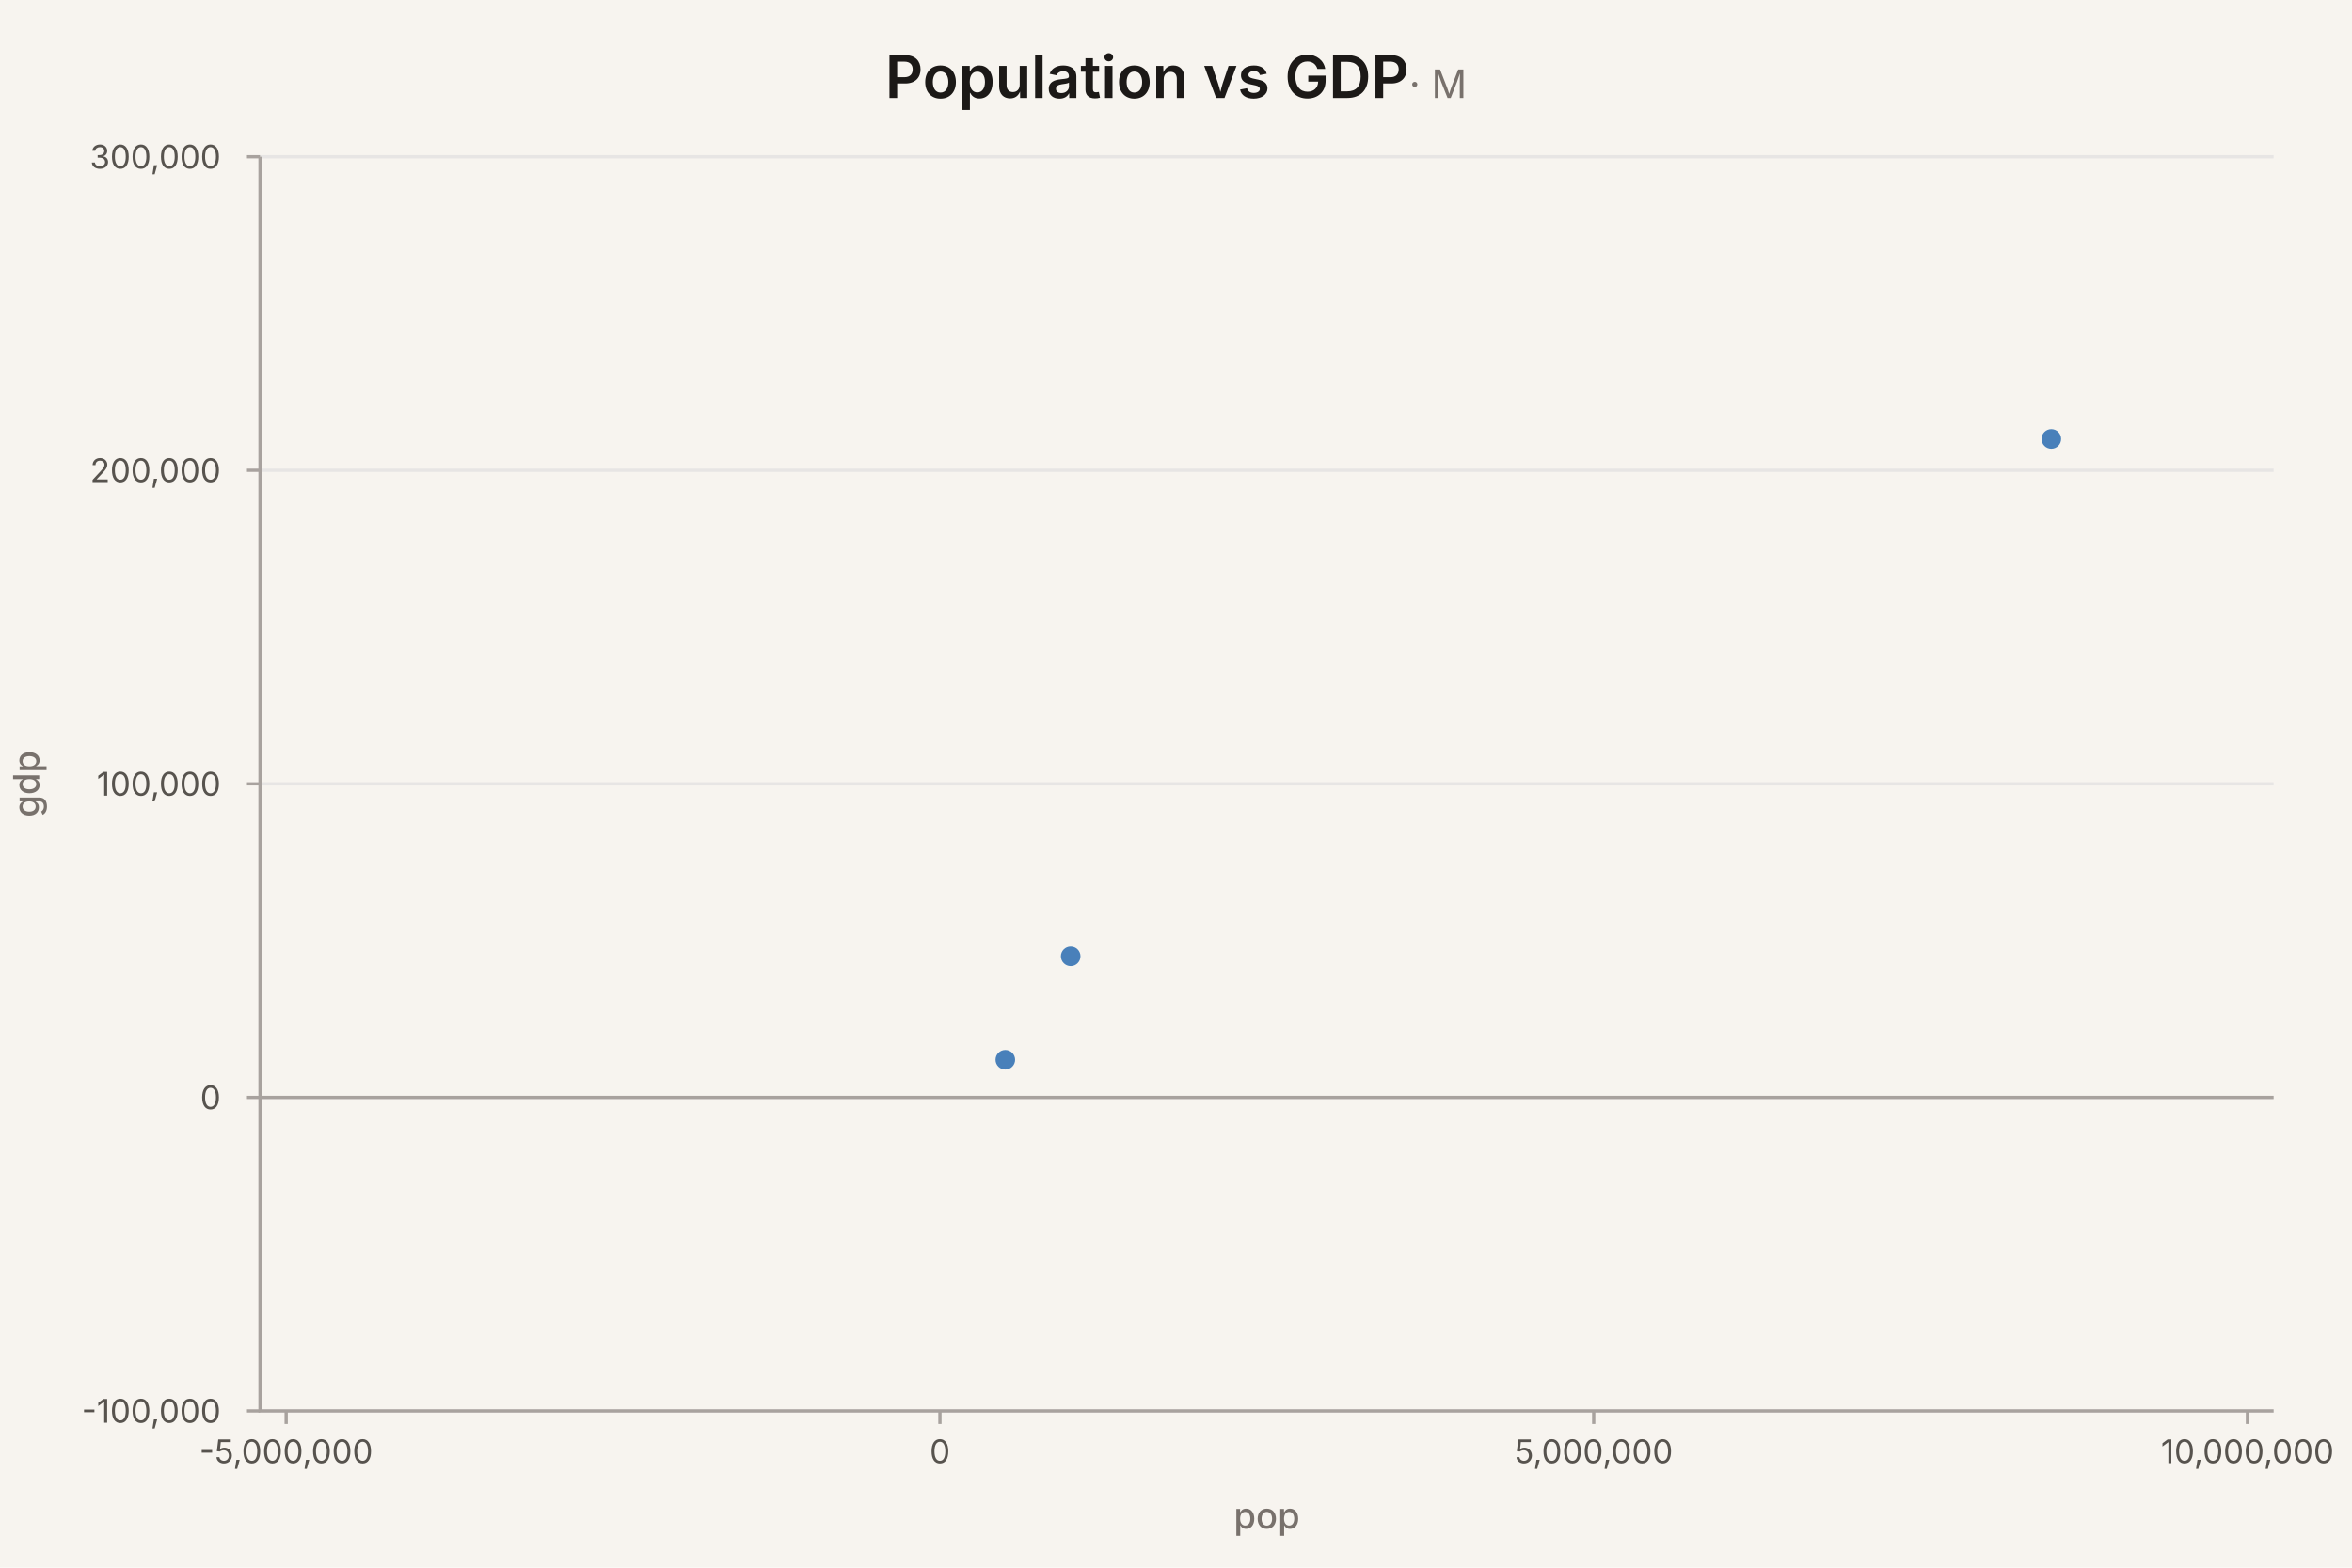
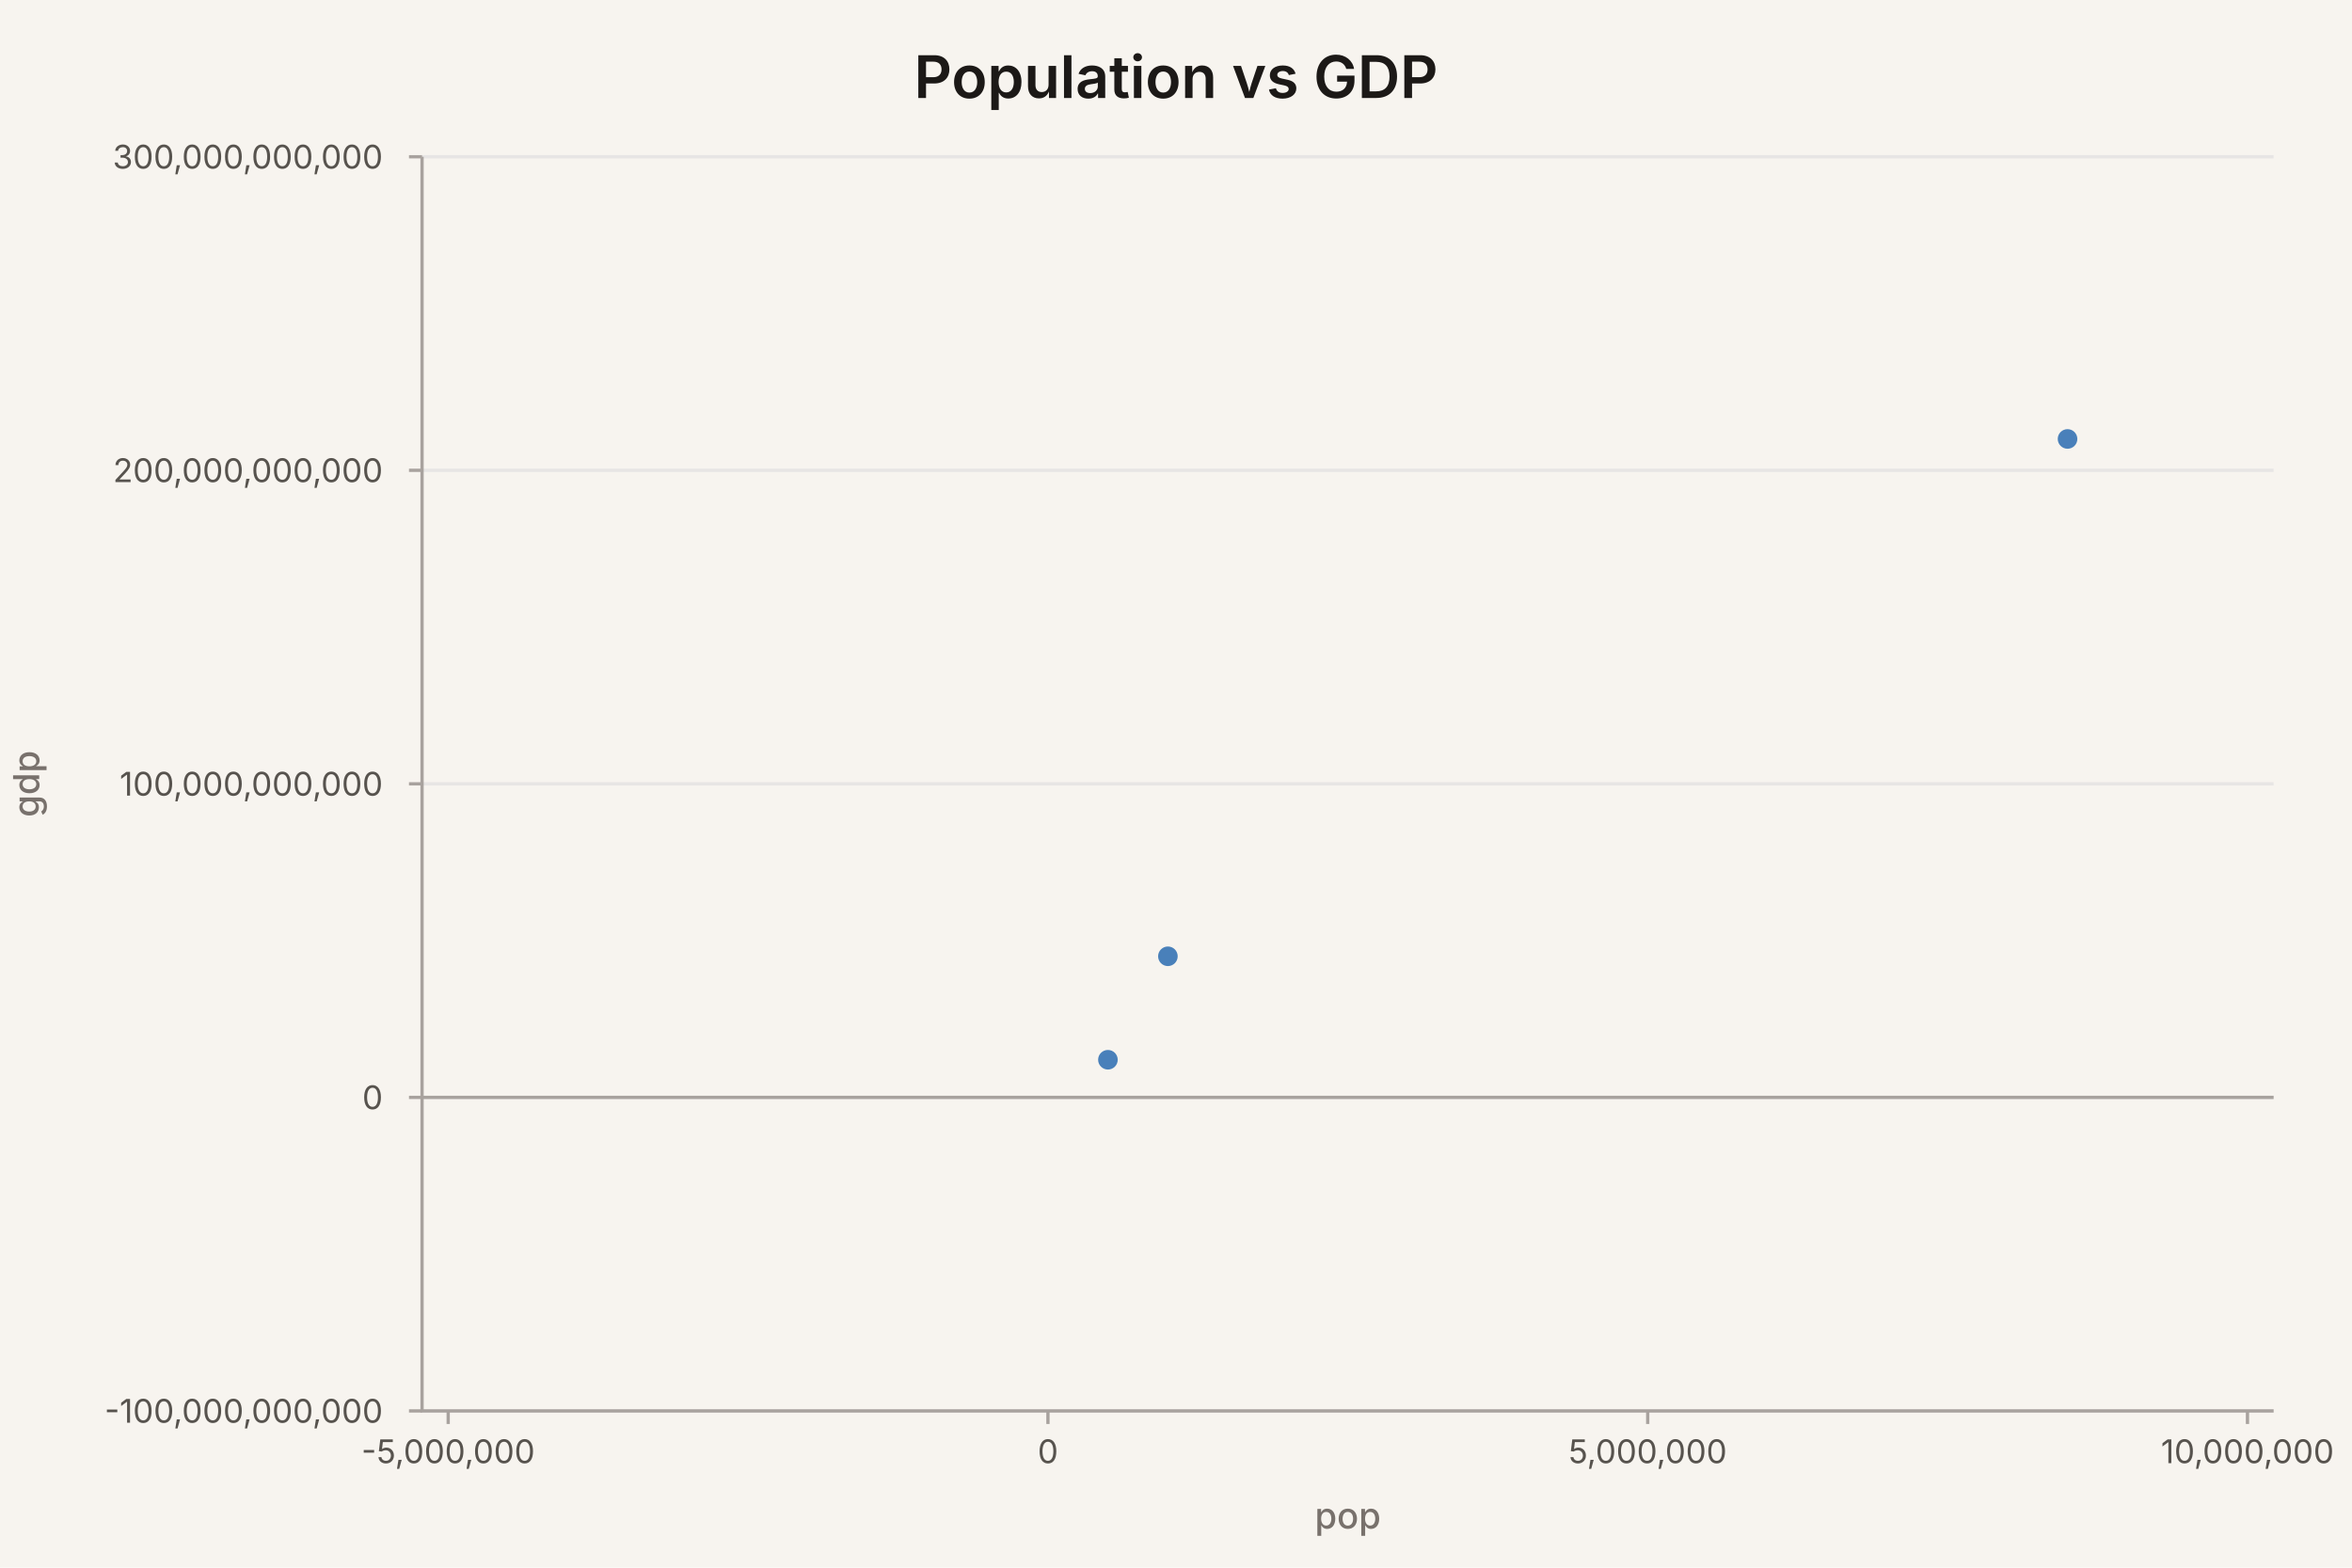
<svg xmlns="http://www.w3.org/2000/svg" width="720" height="480" viewBox="0 0 720 480" role="img" aria-label="scatter chart: Population vs GDP, 3 rows" aria-labelledby="mv-2296686ee285e589-title" aria-describedby="mv-2296686ee285e589-desc" data-markvis="2" data-chart-type="scatter" data-id="mv-2296686ee285e589" font-family="ui-sans-serif, system-ui, -apple-system, &quot;Segoe UI&quot;, sans-serif" font-size="12" fill="#1C1917">
  <rect width="100%" height="100%" fill="#F7F4EF" />
-   <text x="360" y="30" text-anchor="middle" font-size="18" font-weight="600" fill="#1C1917">Population vs GDP<tspan font-size="12" font-weight="400" fill="#78716C"> · M</tspan>
-   </text>
+   <text x="360" y="30" text-anchor="middle" font-size="18" font-weight="600" fill="#1C1917">Population vs GDP</text>
  <g fill="none" stroke="#E7E5E4" stroke-width="1">
-     <line x1="79.6" x2="696" y1="432" y2="432" />
-     <line x1="79.6" x2="696" y1="336" y2="336" />
-     <line x1="79.6" x2="696" y1="240" y2="240" />
-     <line x1="79.6" x2="696" y1="144" y2="144" />
-     <line x1="79.6" x2="696" y1="48" y2="48" />
+     <line x1="129.2" x2="696" y1="432" y2="432" />
+     <line x1="129.2" x2="696" y1="336" y2="336" />
+     <line x1="129.2" x2="696" y1="240" y2="240" />
+     <line x1="129.2" x2="696" y1="144" y2="144" />
+     <line x1="129.2" x2="696" y1="48" y2="48" />
  </g>
-   <path d="M79.6 48 L79.6 432 L696 432" fill="none" stroke="#A8A29E" stroke-width="1" />
-   <line x1="79.6" x2="696" y1="336" y2="336" stroke="#A8A29E" stroke-width="1" />
+   <path d="M129.2 48 L129.2 432 L696 432" fill="none" stroke="#A8A29E" stroke-width="1" />
+   <line x1="129.2" x2="696" y1="336" y2="336" stroke="#A8A29E" stroke-width="1" />
  <g fill="#57534E" font-size="10" font-weight="400">
-     <line x1="75.6" x2="79.6" y1="432" y2="432" stroke="#A8A29E" />
-     <text x="67.6" y="432" text-anchor="end" dominant-baseline="middle">-100,000</text>
-     <line x1="75.6" x2="79.6" y1="336" y2="336" stroke="#A8A29E" />
-     <text x="67.6" y="336" text-anchor="end" dominant-baseline="middle">0</text>
-     <line x1="75.6" x2="79.6" y1="240" y2="240" stroke="#A8A29E" />
-     <text x="67.6" y="240" text-anchor="end" dominant-baseline="middle">100,000</text>
-     <line x1="75.6" x2="79.6" y1="144" y2="144" stroke="#A8A29E" />
-     <text x="67.6" y="144" text-anchor="end" dominant-baseline="middle">200,000</text>
-     <line x1="75.6" x2="79.6" y1="48" y2="48" stroke="#A8A29E" />
-     <text x="67.6" y="48" text-anchor="end" dominant-baseline="middle">300,000</text>
-     <line x1="87.6" x2="87.6" y1="432" y2="436" stroke="#A8A29E" />
-     <text x="87.6" y="448" text-anchor="middle" font-size="10" data-full-label="-5,000,000">-5,000,000</text>
-     <line x1="287.73" x2="287.73" y1="432" y2="436" stroke="#A8A29E" />
-     <text x="287.73" y="448" text-anchor="middle" font-size="10" data-full-label="0">0</text>
-     <line x1="487.87" x2="487.87" y1="432" y2="436" stroke="#A8A29E" />
-     <text x="487.87" y="448" text-anchor="middle" font-size="10" data-full-label="5,000,000">5,000,000</text>
+     <line x1="125.2" x2="129.2" y1="432" y2="432" stroke="#A8A29E" />
+     <text x="117.2" y="432" text-anchor="end" dominant-baseline="middle">-100,000,000,000</text>
+     <line x1="125.2" x2="129.2" y1="336" y2="336" stroke="#A8A29E" />
+     <text x="117.2" y="336" text-anchor="end" dominant-baseline="middle">0</text>
+     <line x1="125.2" x2="129.2" y1="240" y2="240" stroke="#A8A29E" />
+     <text x="117.2" y="240" text-anchor="end" dominant-baseline="middle">100,000,000,000</text>
+     <line x1="125.2" x2="129.2" y1="144" y2="144" stroke="#A8A29E" />
+     <text x="117.2" y="144" text-anchor="end" dominant-baseline="middle">200,000,000,000</text>
+     <line x1="125.2" x2="129.2" y1="48" y2="48" stroke="#A8A29E" />
+     <text x="117.2" y="48" text-anchor="end" dominant-baseline="middle">300,000,000,000</text>
+     <line x1="137.2" x2="137.2" y1="432" y2="436" stroke="#A8A29E" />
+     <text x="137.2" y="448" text-anchor="middle" font-size="10" data-full-label="-5,000,000">-5,000,000</text>
+     <line x1="320.8" x2="320.8" y1="432" y2="436" stroke="#A8A29E" />
+     <text x="320.8" y="448" text-anchor="middle" font-size="10" data-full-label="0">0</text>
+     <line x1="504.4" x2="504.4" y1="432" y2="436" stroke="#A8A29E" />
+     <text x="504.4" y="448" text-anchor="middle" font-size="10" data-full-label="5,000,000">5,000,000</text>
    <line x1="688" x2="688" y1="432" y2="436" stroke="#A8A29E" />
    <text x="688" y="448" text-anchor="middle" font-size="10" data-full-label="10,000,000">10,000,000</text>
  </g>
  <text x="12" y="240" text-anchor="middle" font-size="11" font-weight="500" fill="#78716C" transform="rotate(-90 12 240)">gdp</text>
-   <text x="387.8" y="468" text-anchor="middle" font-size="11" font-weight="500" fill="#78716C">pop</text>
+   <text x="412.6" y="468" text-anchor="middle" font-size="11" font-weight="500" fill="#78716C">pop</text>
  <g>
-     <circle cx="327.76" cy="292.8" r="3" fill="#2B6CB0" fill-opacity="0.85" stroke="none" data-x="1000000" data-y="45000000000" data-series="gdp" />
-     <circle cx="627.96" cy="134.4" r="3" fill="#2B6CB0" fill-opacity="0.85" stroke="none" data-x="8500000" data-y="210000000000" data-series="gdp" />
-     <circle cx="307.75" cy="324.48" r="3" fill="#2B6CB0" fill-opacity="0.85" stroke="none" data-x="500000" data-y="12000000000" data-series="gdp" />
+     <circle cx="357.52" cy="292.8" r="3" fill="#2B6CB0" fill-opacity="0.85" stroke="none" data-x="1000000" data-y="45000000000" data-series="gdp" />
+     <circle cx="632.92" cy="134.4" r="3" fill="#2B6CB0" fill-opacity="0.85" stroke="none" data-x="8500000" data-y="210000000000" data-series="gdp" />
+     <circle cx="339.16" cy="324.48" r="3" fill="#2B6CB0" fill-opacity="0.85" stroke="none" data-x="500000" data-y="12000000000" data-series="gdp" />
  </g>
</svg>
